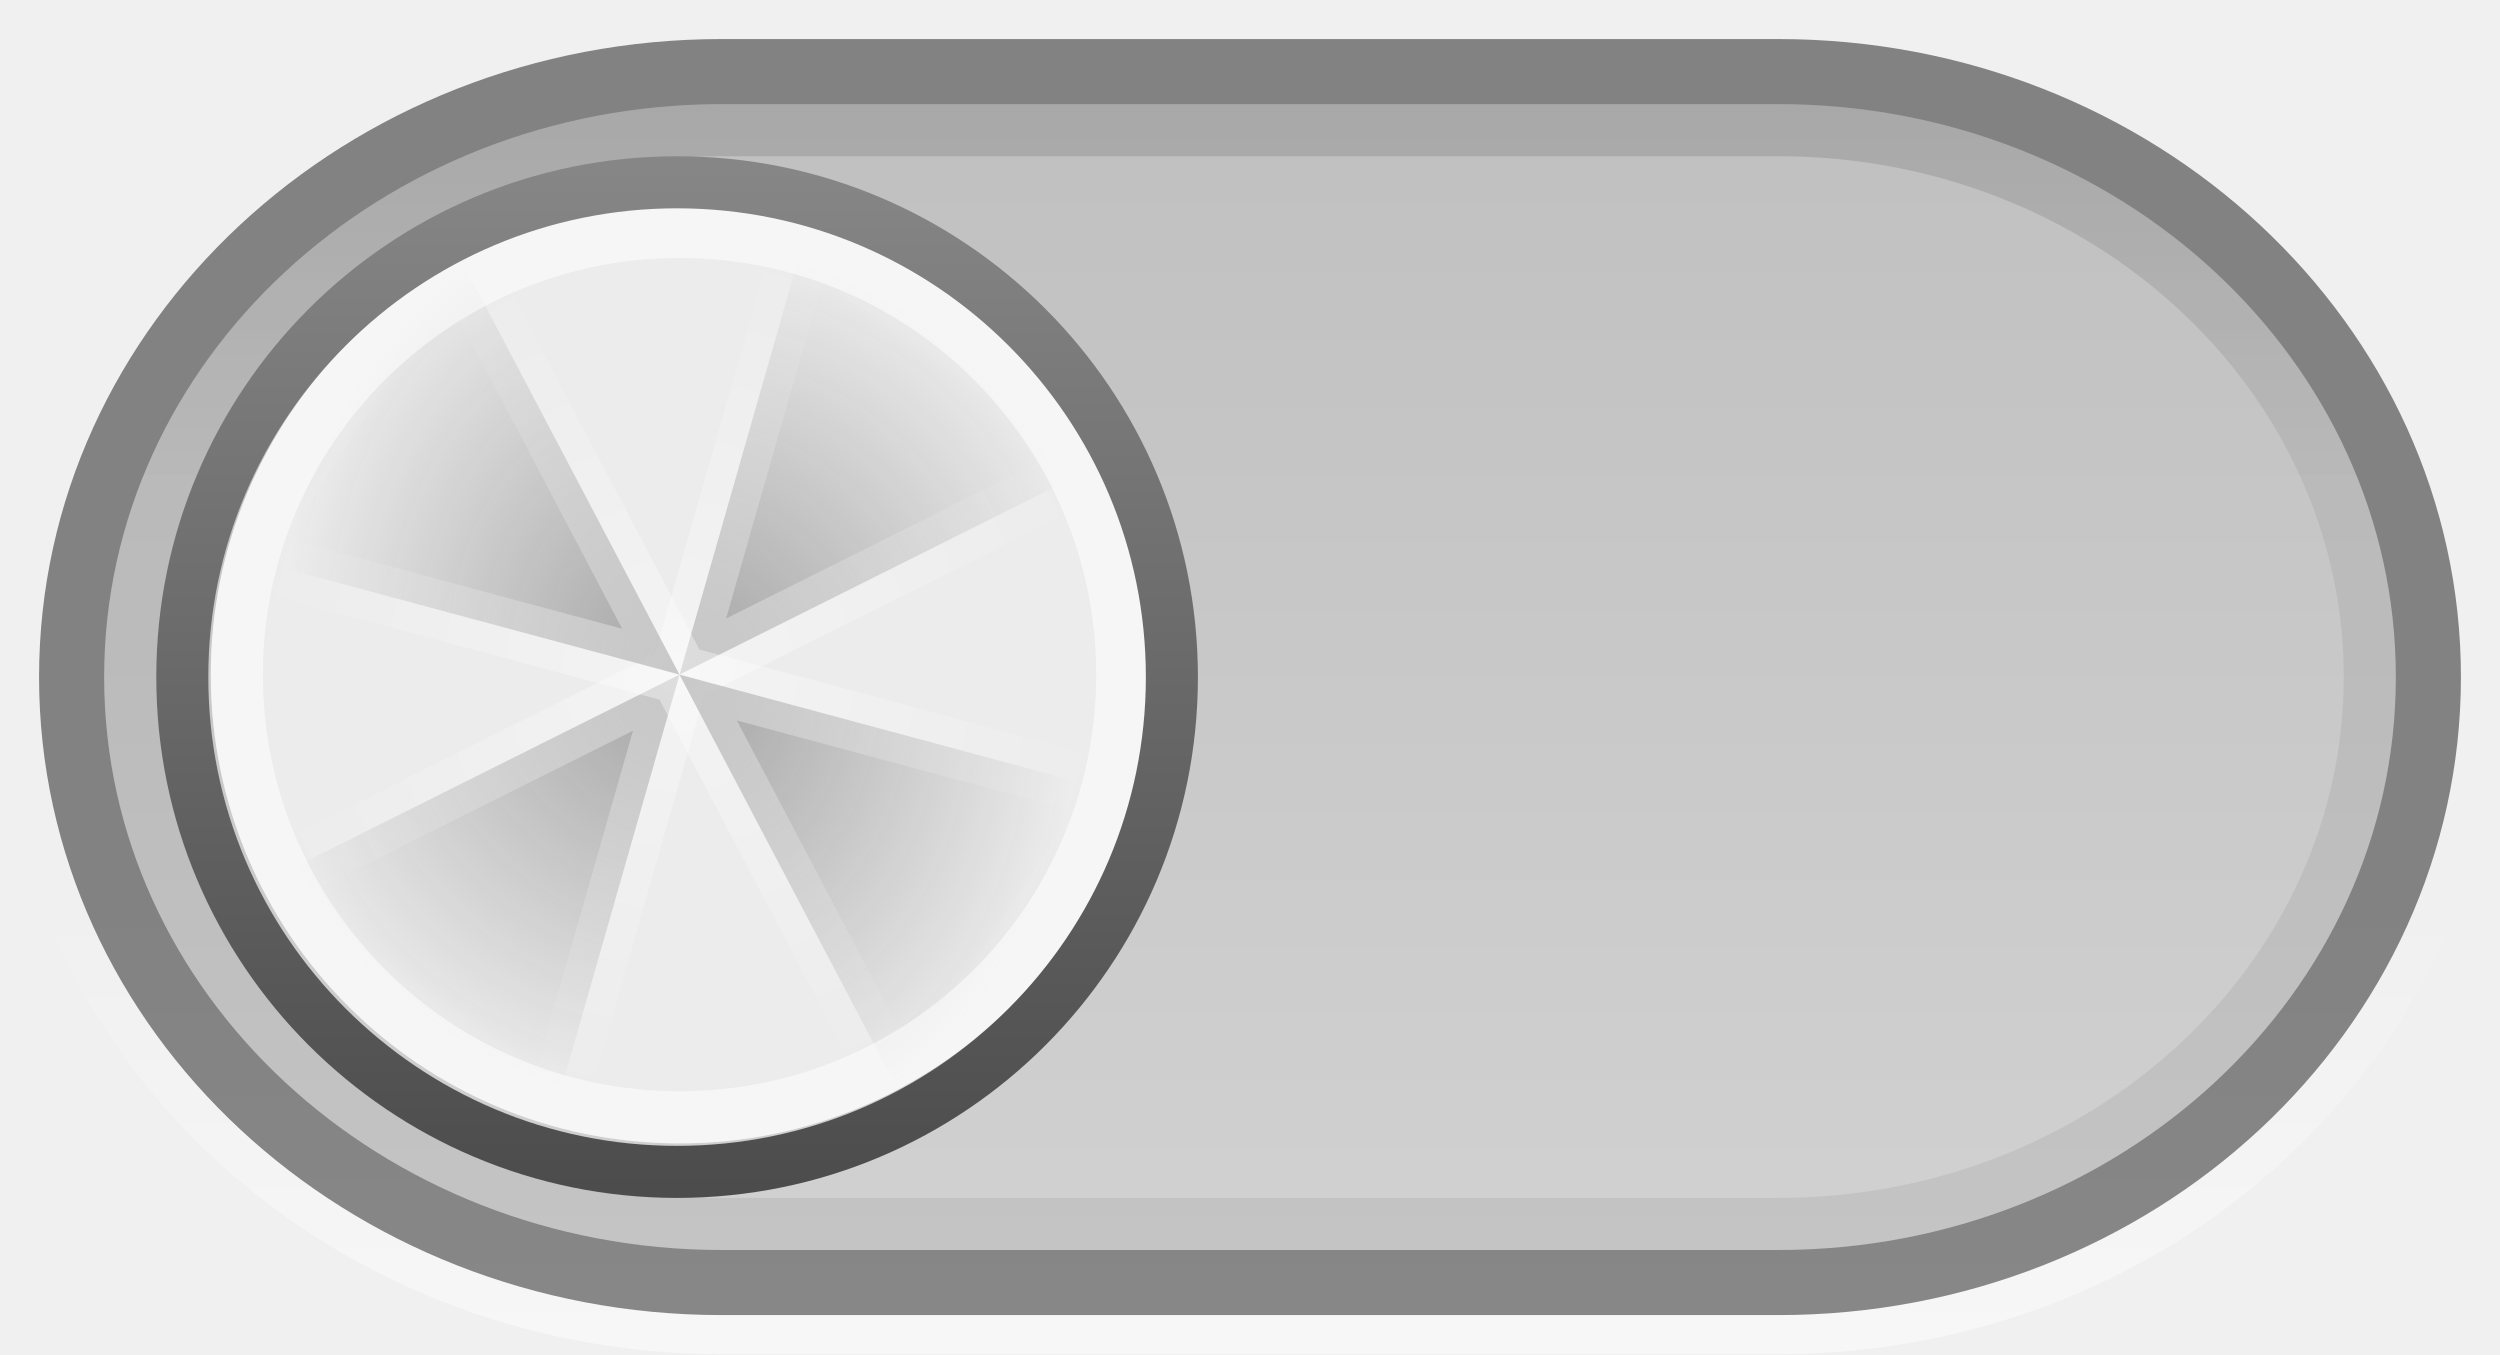
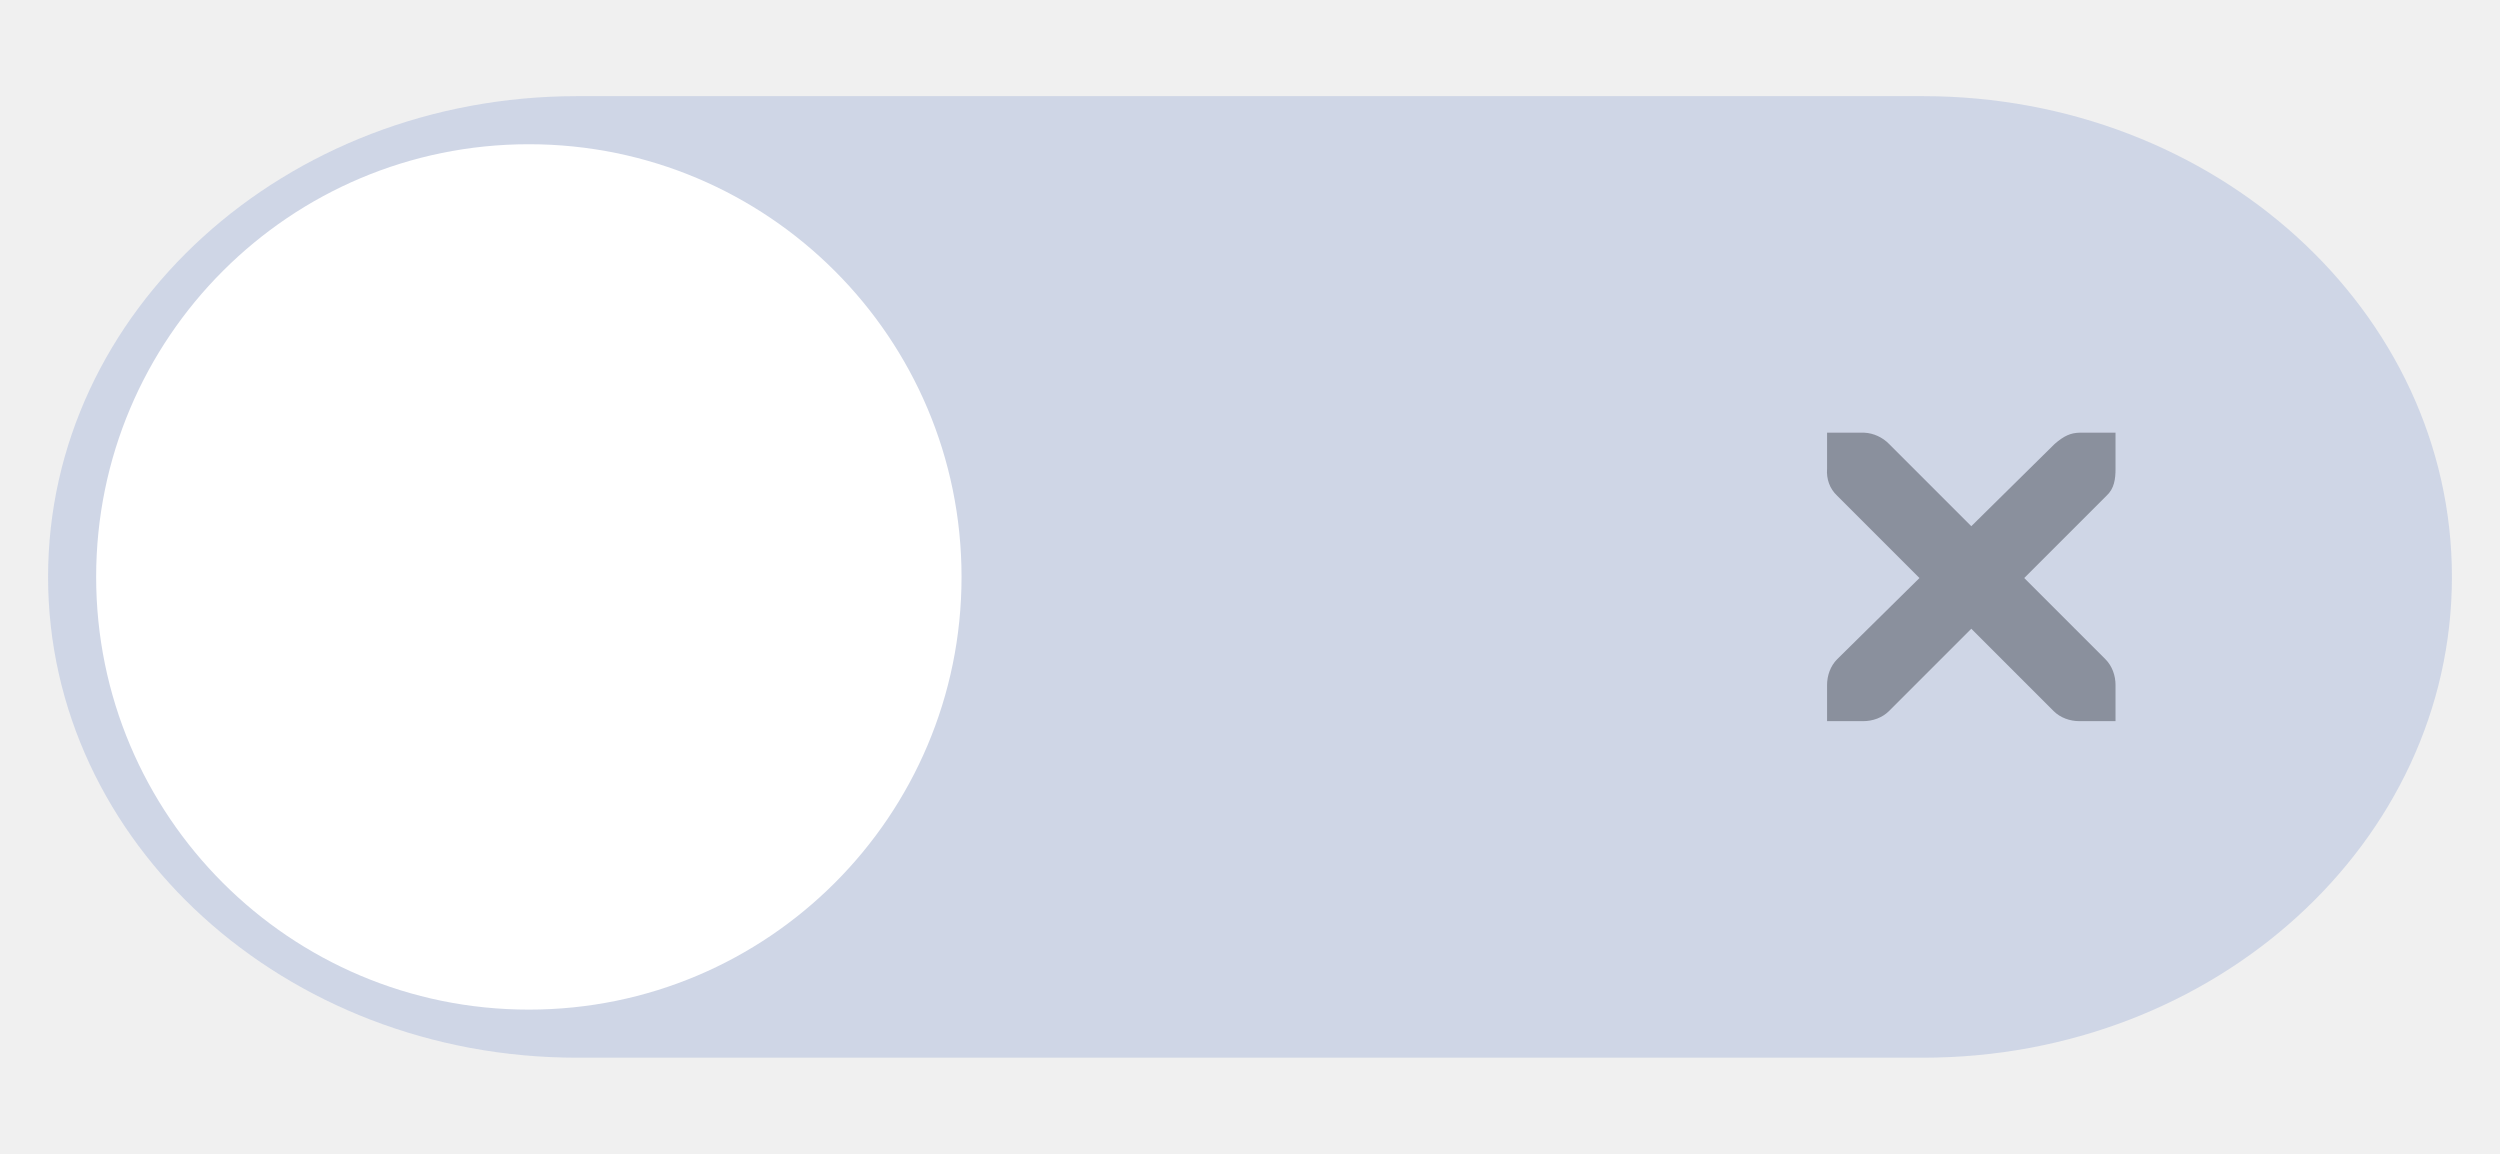
- <svg xmlns="http://www.w3.org/2000/svg" xmlns:xlink="http://www.w3.org/1999/xlink" width="48" height="26" id="svg3482" version="1.1">
-   <defs id="defs3484">
-     <linearGradient xlink:href="#linearGradient4125" id="linearGradient4207" gradientUnits="userSpaceOnUse" gradientTransform="matrix(1.958336,0,0,1.25,-360.3712,-41.09988)" x1="428.214" y1="548.576" x2="428.214" y2="541.576" />
-     <linearGradient id="linearGradient4125">
-       <stop style="stop-color:#ffffff;stop-opacity:0.486;" offset="0" id="stop4127" />
-       <stop style="stop-color:#ffffff;stop-opacity:0;" offset="1" id="stop4129" />
+ <svg xmlns="http://www.w3.org/2000/svg" width="52" height="24" id="svg7539" version="1.1">
+   <defs id="defs7541">
+     <linearGradient id="linearGradient4695-1-4-3-5-0-6">
+       <stop id="stop4697-9-9-7-0-1-5" style="stop-color:#000000;stop-opacity:1;" offset="0" />
+       <stop id="stop4699-5-8-9-0-4-0" style="stop-color:#000000;stop-opacity:0" offset="1" />
    </linearGradient>
-     <linearGradient xlink:href="#linearGradient4133" id="linearGradient4214" gradientUnits="userSpaceOnUse" gradientTransform="matrix(1.791667,0,0,1.049997,-288.4178,-1196.474)" x1="428.214" y1="548.576" x2="428.214" y2="541.576" />
-     <linearGradient id="linearGradient4133">
-       <stop style="stop-color:#000000;stop-opacity:0.125;" offset="0" id="stop4135" />
-       <stop style="stop-color:#000000;stop-opacity:0.063;" offset="1" id="stop4137" />
+     <linearGradient id="linearGradient3768-6">
+       <stop style="stop-color:#0f0f0f;stop-opacity:1;" offset="0" id="stop3770-0" />
+       <stop id="stop3778-6" offset="0.078" style="stop-color:#171717;stop-opacity:1;" />
+       <stop style="stop-color:#171717;stop-opacity:1;" offset="0.974" id="stop3774-2" />
+       <stop style="stop-color:#1b1b1b;stop-opacity:1;" offset="1" id="stop3776-2" />
    </linearGradient>
-     <radialGradient xlink:href="#linearGradient4064" id="radialGradient4216" gradientUnits="userSpaceOnUse" gradientTransform="matrix(1.20519,0,0,1.205189,416.5752,654.3471)" cx="66" cy="-19" fx="66" fy="-19" r="7" />
-     <linearGradient id="linearGradient4064">
-       <stop id="stop4066" offset="0" style="stop-color:#4a79a5;stop-opacity:0.51;" />
-       <stop id="stop4068" offset="1" style="stop-color:#4a79a5;stop-opacity:0;" />
+     <linearGradient id="linearGradient3969-0-4">
+       <stop style="stop-color:#353537;stop-opacity:1;" offset="0" id="stop3971-2-6" />
+       <stop style="stop-color:#4d4f52;stop-opacity:1;" offset="1" id="stop3973-0-1" />
    </linearGradient>
-     <radialGradient xlink:href="#linearGradient3965" id="radialGradient4218" gradientUnits="userSpaceOnUse" gradientTransform="matrix(1.20519,0,0,1.205189,416.5752,654.3471)" cx="66" cy="-19" fx="66" fy="-19" r="7" />
-     <linearGradient id="linearGradient3965">
-       <stop style="stop-color:#ffffff;stop-opacity:0.393;" offset="0" id="stop3967" />
-       <stop style="stop-color:#ffffff;stop-opacity:0;" offset="1" id="stop3969" />
+     <linearGradient id="linearGradient3938">
+       <stop id="stop3940" offset="0" style="stop-color:#ffffff;stop-opacity:0;" />
+       <stop id="stop3942" offset="1" style="stop-color:#ffffff;stop-opacity:0.549;" />
    </linearGradient>
-     <radialGradient xlink:href="#linearGradient4064" id="radialGradient4220" gradientUnits="userSpaceOnUse" gradientTransform="matrix(-1.035867,0.3247585,0.338532,1.297923,570.917,634.6752)" cx="66" cy="-19" fx="66" fy="-19" r="7" />
-     <linearGradient id="linearGradient3459">
-       <stop id="stop3461" offset="0" style="stop-color:#4a79a5;stop-opacity:0.51;" />
-       <stop id="stop3463" offset="1" style="stop-color:#4a79a5;stop-opacity:0;" />
+     <linearGradient id="linearGradient6523">
+       <stop id="stop6525" offset="0" style="stop-color:#1a1a1a;stop-opacity:1;" />
+       <stop id="stop6527" offset="1" style="stop-color:#1a1a1a;stop-opacity:0;" />
    </linearGradient>
-     <radialGradient xlink:href="#linearGradient3965" id="radialGradient4222" gradientUnits="userSpaceOnUse" gradientTransform="matrix(1.077388,0,0,1.077389,1.365723,83.51399)" cx="459.214" cy="508.576" fx="459.214" fy="508.576" r="7.83" />
-     <linearGradient id="linearGradient3466">
-       <stop style="stop-color:#ffffff;stop-opacity:0.393;" offset="0" id="stop3468" />
-       <stop style="stop-color:#ffffff;stop-opacity:0;" offset="1" id="stop3470" />
+     <linearGradient id="linearGradient3938-6">
+       <stop id="stop3940-4" offset="0" style="stop-color:#bebebe;stop-opacity:1;" />
+       <stop id="stop3942-8" offset="1" style="stop-color:#ffffff;stop-opacity:1;" />
    </linearGradient>
-     <linearGradient xlink:href="#linearGradient3986" id="linearGradient4454" gradientUnits="userSpaceOnUse" x1="67.5" y1="-13.5" x2="67.5" y2="-29.5" />
-     <linearGradient id="linearGradient3986">
-       <stop style="stop-color:#878787;stop-opacity:1;" offset="0" id="stop3988" />
-       <stop style="stop-color:#4b4b4b;stop-opacity:1;" offset="1" id="stop3990" />
-     </linearGradient>
-     <radialGradient xlink:href="#linearGradient3953" id="radialGradient4450" gradientUnits="userSpaceOnUse" gradientTransform="matrix(-1.035867,0.3247585,0.338532,1.297923,456.7601,559.9099)" cx="66" cy="-19" fx="66" fy="-19" r="7" />
-     <linearGradient id="linearGradient3953">
-       <stop style="stop-color:#828282;stop-opacity:0.686;" offset="0" id="stop3955" />
-       <stop style="stop-color:#828282;stop-opacity:0;" offset="1" id="stop3957" />
-     </linearGradient>
-     <radialGradient xlink:href="#linearGradient3965-6" id="radialGradient4452" gradientUnits="userSpaceOnUse" gradientTransform="matrix(1.077388,0,0,1.077389,-112.7912,8.748642)" cx="459.214" cy="508.576" fx="459.214" fy="508.576" r="7.83" />
-     <linearGradient id="linearGradient3965-6">
-       <stop style="stop-color:#ffffff;stop-opacity:0.393;" offset="0" id="stop3967-3" />
-       <stop style="stop-color:#ffffff;stop-opacity:0;" offset="1" id="stop3969-2" />
-     </linearGradient>
-     <radialGradient xlink:href="#linearGradient3953" id="radialGradient4446" gradientUnits="userSpaceOnUse" gradientTransform="matrix(1.20519,0,0,1.205189,302.4183,579.5817)" cx="66" cy="-19" fx="66" fy="-19" r="7" />
-     <linearGradient id="linearGradient3668">
-       <stop style="stop-color:#828282;stop-opacity:0.686;" offset="0" id="stop3670" />
-       <stop style="stop-color:#828282;stop-opacity:0;" offset="1" id="stop3672" />
-     </linearGradient>
-     <radialGradient xlink:href="#linearGradient3965-6" id="radialGradient4448" gradientUnits="userSpaceOnUse" gradientTransform="matrix(1.20519,0,0,1.205189,302.4183,579.5817)" cx="66" cy="-19" fx="66" fy="-19" r="7" />
-     <linearGradient id="linearGradient3675">
-       <stop style="stop-color:#ffffff;stop-opacity:0.393;" offset="0" id="stop3677" />
-       <stop style="stop-color:#ffffff;stop-opacity:0;" offset="1" id="stop3679" />
-     </linearGradient>
-     <linearGradient xlink:href="#linearGradient4133-1" id="linearGradient4034" gradientUnits="userSpaceOnUse" gradientTransform="matrix(1.791667,0,0,1.049997,-380.5747,-1121.709)" x1="428.214" y1="548.576" x2="428.214" y2="541.576" />
-     <linearGradient id="linearGradient4133-1">
-       <stop style="stop-color:#000000;stop-opacity:0.125;" offset="0" id="stop4135-3" />
-       <stop style="stop-color:#000000;stop-opacity:0.063;" offset="1" id="stop4137-6" />
-     </linearGradient>
-     <linearGradient xlink:href="#linearGradient4198" id="linearGradient4030" x1="482.214" y1="526.576" x2="482.214" y2="546.576" gradientUnits="userSpaceOnUse" gradientTransform="matrix(1.157895,0,0,1.1,-165.4399,-33.5036)" />
-     <linearGradient id="linearGradient4198">
-       <stop style="stop-color:#c0c0c0;stop-opacity:1;" offset="0" id="stop4200" />
-       <stop style="stop-color:#d1d1d1;stop-opacity:1;" offset="1" id="stop4202" />
-     </linearGradient>
-     <linearGradient xlink:href="#linearGradient3942" id="linearGradient4020" gradientUnits="userSpaceOnUse" gradientTransform="matrix(1.875009,0,0,1.150008,-416.5547,-62.06155)" x1="428.214" y1="548.576" x2="428.214" y2="541.576" />
-     <linearGradient id="linearGradient3942">
-       <stop id="stop3944" offset="0" style="stop-color:#878787;stop-opacity:1;" />
-       <stop id="stop3946" offset="1" style="stop-color:#828282;stop-opacity:1;" />
-     </linearGradient>
-     <linearGradient xlink:href="#linearGradient4125-9" id="linearGradient3245" gradientUnits="userSpaceOnUse" x1="428.214" y1="548.576" x2="428.214" y2="541.576" gradientTransform="matrix(1.958336,0,0,1.25,-360.3712,-69.09988)" />
-     <linearGradient id="linearGradient4125-9">
-       <stop style="stop-color:#ffffff;stop-opacity:0.486;" offset="0" id="stop4127-6" />
-       <stop style="stop-color:#ffffff;stop-opacity:0;" offset="1" id="stop4129-9" />
-     </linearGradient>
-     <linearGradient y2="541.576" x2="428.214" y1="548.576" x1="428.214" gradientTransform="matrix(1.958336,0,0,1.25,-452.5281,-115.8652)" gradientUnits="userSpaceOnUse" id="linearGradient3706" xlink:href="#linearGradient4125-9" />
-     <linearGradient xlink:href="#linearGradient4125-9" id="linearGradient3816" gradientUnits="userSpaceOnUse" gradientTransform="matrix(1.958336,0,0,1.25,-452.5281,-115.8652)" x1="428.214" y1="548.576" x2="428.214" y2="541.576" />
-     <linearGradient xlink:href="#linearGradient3942" id="linearGradient3818" gradientUnits="userSpaceOnUse" gradientTransform="matrix(1.875009,0,0,1.150008,-416.5547,-62.06155)" x1="428.214" y1="548.576" x2="428.214" y2="541.576" />
-     <linearGradient xlink:href="#linearGradient4198" id="linearGradient3820" gradientUnits="userSpaceOnUse" gradientTransform="matrix(1.157895,0,0,1.1,-165.4399,-33.5036)" x1="482.214" y1="526.576" x2="482.214" y2="546.576" />
-     <linearGradient xlink:href="#linearGradient4133-1" id="linearGradient3822" gradientUnits="userSpaceOnUse" gradientTransform="matrix(1.791667,0,0,1.049997,-380.5747,-1121.709)" x1="428.214" y1="548.576" x2="428.214" y2="541.576" />
-     <radialGradient xlink:href="#linearGradient3953" id="radialGradient3824" gradientUnits="userSpaceOnUse" gradientTransform="matrix(1.20519,0,0,1.205189,302.4183,579.5817)" cx="66" cy="-19" fx="66" fy="-19" r="7" />
-     <radialGradient xlink:href="#linearGradient3965-6" id="radialGradient3826" gradientUnits="userSpaceOnUse" gradientTransform="matrix(1.20519,0,0,1.205189,302.4183,579.5817)" cx="66" cy="-19" fx="66" fy="-19" r="7" />
-     <radialGradient xlink:href="#linearGradient3953" id="radialGradient3828" gradientUnits="userSpaceOnUse" gradientTransform="matrix(-1.035867,0.3247585,0.338532,1.297923,456.7601,559.9099)" cx="66" cy="-19" fx="66" fy="-19" r="7" />
-     <radialGradient xlink:href="#linearGradient3965-6" id="radialGradient3830" gradientUnits="userSpaceOnUse" gradientTransform="matrix(1.077388,0,0,1.077389,-112.7912,8.748642)" cx="459.214" cy="508.576" fx="459.214" fy="508.576" r="7.83" />
-     <linearGradient xlink:href="#linearGradient3986" id="linearGradient3832" gradientUnits="userSpaceOnUse" x1="67.5" y1="-13.5" x2="67.5" y2="-29.5" />
-     <radialGradient xlink:href="#linearGradient3953" id="radialGradient3065" gradientUnits="userSpaceOnUse" gradientTransform="matrix(-1.035867,0.3247585,0.338532,1.297923,438.8388,535.5457)" cx="66" cy="-19" fx="66" fy="-19" r="7" />
-     <radialGradient xlink:href="#linearGradient3965-6" id="radialGradient3067" gradientUnits="userSpaceOnUse" gradientTransform="matrix(1.077388,0,0,1.077389,-130.7125,-15.61558)" cx="459.214" cy="508.576" fx="459.214" fy="508.576" r="7.83" />
-     <radialGradient xlink:href="#linearGradient3953" id="radialGradient3070" gradientUnits="userSpaceOnUse" gradientTransform="matrix(1.20519,0,0,1.205189,284.497,555.2175)" cx="66" cy="-19" fx="66" fy="-19" r="7" />
-     <radialGradient xlink:href="#linearGradient3965-6" id="radialGradient3072" gradientUnits="userSpaceOnUse" gradientTransform="matrix(1.20519,0,0,1.205189,284.497,555.2175)" cx="66" cy="-19" fx="66" fy="-19" r="7" />
-     <linearGradient xlink:href="#linearGradient4133-1" id="linearGradient3076" gradientUnits="userSpaceOnUse" gradientTransform="matrix(1.791667,0,0,1.049997,-398.4961,-1097.345)" x1="428.214" y1="548.576" x2="428.214" y2="541.576" />
-     <linearGradient xlink:href="#linearGradient4198" id="linearGradient3079" gradientUnits="userSpaceOnUse" gradientTransform="matrix(1.157895,0,0,1.1,-183.3612,-57.86782)" x1="482.214" y1="526.576" x2="482.214" y2="546.576" />
-     <linearGradient xlink:href="#linearGradient3942" id="linearGradient3082" gradientUnits="userSpaceOnUse" gradientTransform="matrix(1.875009,0,0,1.150008,-434.4761,-86.42577)" x1="428.214" y1="548.576" x2="428.214" y2="541.576" />
-     <linearGradient xlink:href="#linearGradient4125-9" id="linearGradient3085" gradientUnits="userSpaceOnUse" gradientTransform="matrix(1.958336,0,0,1.25,-470.4494,-140.2295)" x1="428.214" y1="548.576" x2="428.214" y2="541.576" />
  </defs>
-   <g id="layer1" transform="translate(-350.9921,-519.3663)">
-     <g id="g3855">
-       <rect ry="12.5" rx="13.356" y="519.866" x="351.492" height="25" width="47" id="rect3204" style="fill:none;stroke:url(#linearGradient3085);stroke-width:1;stroke-linecap:square;stroke-linejoin:round;stroke-miterlimit:4;stroke-opacity:1;stroke-dasharray:none" />
-       <rect style="fill:none;stroke:url(#linearGradient3082);stroke-width:1.5;stroke-linecap:square;stroke-linejoin:round;stroke-miterlimit:4;stroke-opacity:1;stroke-dasharray:none" id="rect4018" width="45" height="23" x="352.492" y="520.866" rx="12.356" ry="11.5" />
-       <rect ry="11" rx="11.856" y="521.366" x="352.992" height="22" width="44" id="rect4022" style="fill:url(#linearGradient3079);fill-opacity:1;stroke:none" />
-       <rect transform="scale(1,-1)" ry="10.5" rx="11.356" y="-542.866" x="353.492" height="21" width="43" id="rect4032" style="fill:none;stroke:url(#linearGradient3076);stroke-width:1;stroke-linecap:square;stroke-linejoin:round;stroke-miterlimit:4;stroke-opacity:1;stroke-dasharray:none" />
-       <path style="fill:#ececec;fill-opacity:1;stroke:none" id="path4436" d="m 72,-19.5 a 6,6.5 0 1 1 -12,0 6,6.5 0 1 1 12,0 z" transform="matrix(1.5,0,0,1.384615,265.0394,559.319)" />
-       <path style="fill:url(#radialGradient3070);fill-opacity:1;stroke:url(#radialGradient3072);stroke-width:1.127px;stroke-linecap:butt;stroke-linejoin:miter;stroke-opacity:1" d="m 364.039,532.319 -8.436,4.218 6.026,4.218 4.821,-16.873 6.026,4.218 -8.436,4.218 z" id="path4438" />
-       <path id="path4440" d="m 364.039,532.319 8.436,2.269 -3.995,6.167 -8.883,-16.872 -3.994,6.167 8.436,2.269 z" style="fill:url(#radialGradient3065);fill-opacity:1;stroke:url(#radialGradient3067);stroke-width:1.128" />
-       <path transform="matrix(1.13333,0,0,-1.13333,287.5397,507.9524)" d="m 75,-21.5 a 7.5,7.5 0 1 1 -15,0 7.5,7.5 0 1 1 15,0 z" id="path4442" style="fill:none;stroke:#ffffff;stroke-width:0.882;stroke-linecap:square;stroke-linejoin:round;stroke-miterlimit:4;stroke-opacity:0.549;stroke-dasharray:none" />
-       <path style="fill:none;stroke:url(#linearGradient3832);stroke-width:0.789;stroke-linecap:square;stroke-linejoin:round;stroke-miterlimit:4;stroke-opacity:1;stroke-dasharray:none" id="path4444" d="m 75,-21.5 a 7.5,7.5 0 1 1 -15,0 7.5,7.5 0 1 1 15,0 z" transform="matrix(1.266682,0,0,-1.266682,278.4911,505.1327)" />
+   <g id="layer1" transform="translate(-120,92)">
+     <g transform="translate(-885,-420)" style="display:inline;opacity:1" id="switch">
+       <g id="layer1-9" transform="matrix(-1,0,0,1,1177,420)">
+         <g style="display:inline" transform="translate(120,-117)" id="switch-active-2">
+           <g id="g3900-12" transform="translate(0,-1004.362)">
+             <rect style="display:inline;opacity:0;fill:#434343;fill-opacity:1;stroke:none;stroke-width:1;stroke-linecap:butt;stroke-linejoin:miter;stroke-miterlimit:4;stroke-dasharray:none;stroke-dashoffset:0;stroke-opacity:1" id="rect5465-3-32" width="52" height="24" x="0" y="1029.362" />
+             <rect style="fill:#cfd6e6;fill-opacity:1;fill-rule:nonzero;stroke:none" id="rect2987-07" width="50" height="20" x="1" y="1031.362" ry="11" rx="11" />
+             <circle style="fill:#ffffff;fill-opacity:1;fill-rule:nonzero;stroke:none" id="path3759-7" cx="41" cy="1041.362" r="9" />
+           </g>
+         </g>
+       </g>
+       <path d="m 1043.003,337 0.75,0 c 0.01,-9e-5 0.016,-3.5e-4 0.023,0 0.191,0.008 0.382,0.096 0.516,0.234 l 1.711,1.711 1.734,-1.711 c 0.199,-0.173 0.335,-0.229 0.516,-0.234 l 0.75,0 0,0.75 c 0,0.215 -0.026,0.413 -0.188,0.562 l -1.711,1.711 1.688,1.688 c 0.141,0.141 0.211,0.34 0.211,0.539 l 0,0.75 -0.75,0 c -0.199,-10e-6 -0.398,-0.07 -0.539,-0.211 l -1.711,-1.711 -1.711,1.711 c -0.141,0.141 -0.34,0.211 -0.539,0.211 l -0.75,0 0,-0.75 c 0,-0.199 0.07,-0.398 0.211,-0.539 l 1.711,-1.688 -1.711,-1.711 c -0.158,-0.146 -0.227,-0.352 -0.211,-0.562 l 0,-0.75 z" id="path10839-9-8-2-2-5" style="color:#bebebe;font-style:normal;font-variant:normal;font-weight:normal;font-stretch:normal;font-size:medium;line-height:normal;font-family:'Andale Mono';-inkscape-font-specification:'Andale Mono';text-indent:0;text-align:start;text-decoration:none;text-decoration-line:none;letter-spacing:normal;word-spacing:normal;text-transform:none;direction:ltr;block-progression:tb;writing-mode:lr-tb;text-anchor:start;display:inline;overflow:visible;visibility:visible;opacity:0.6;fill:#5c616c;fill-opacity:1;fill-rule:nonzero;stroke:none;stroke-width:1.781;marker:none;enable-background:new" />
    </g>
  </g>
</svg>
